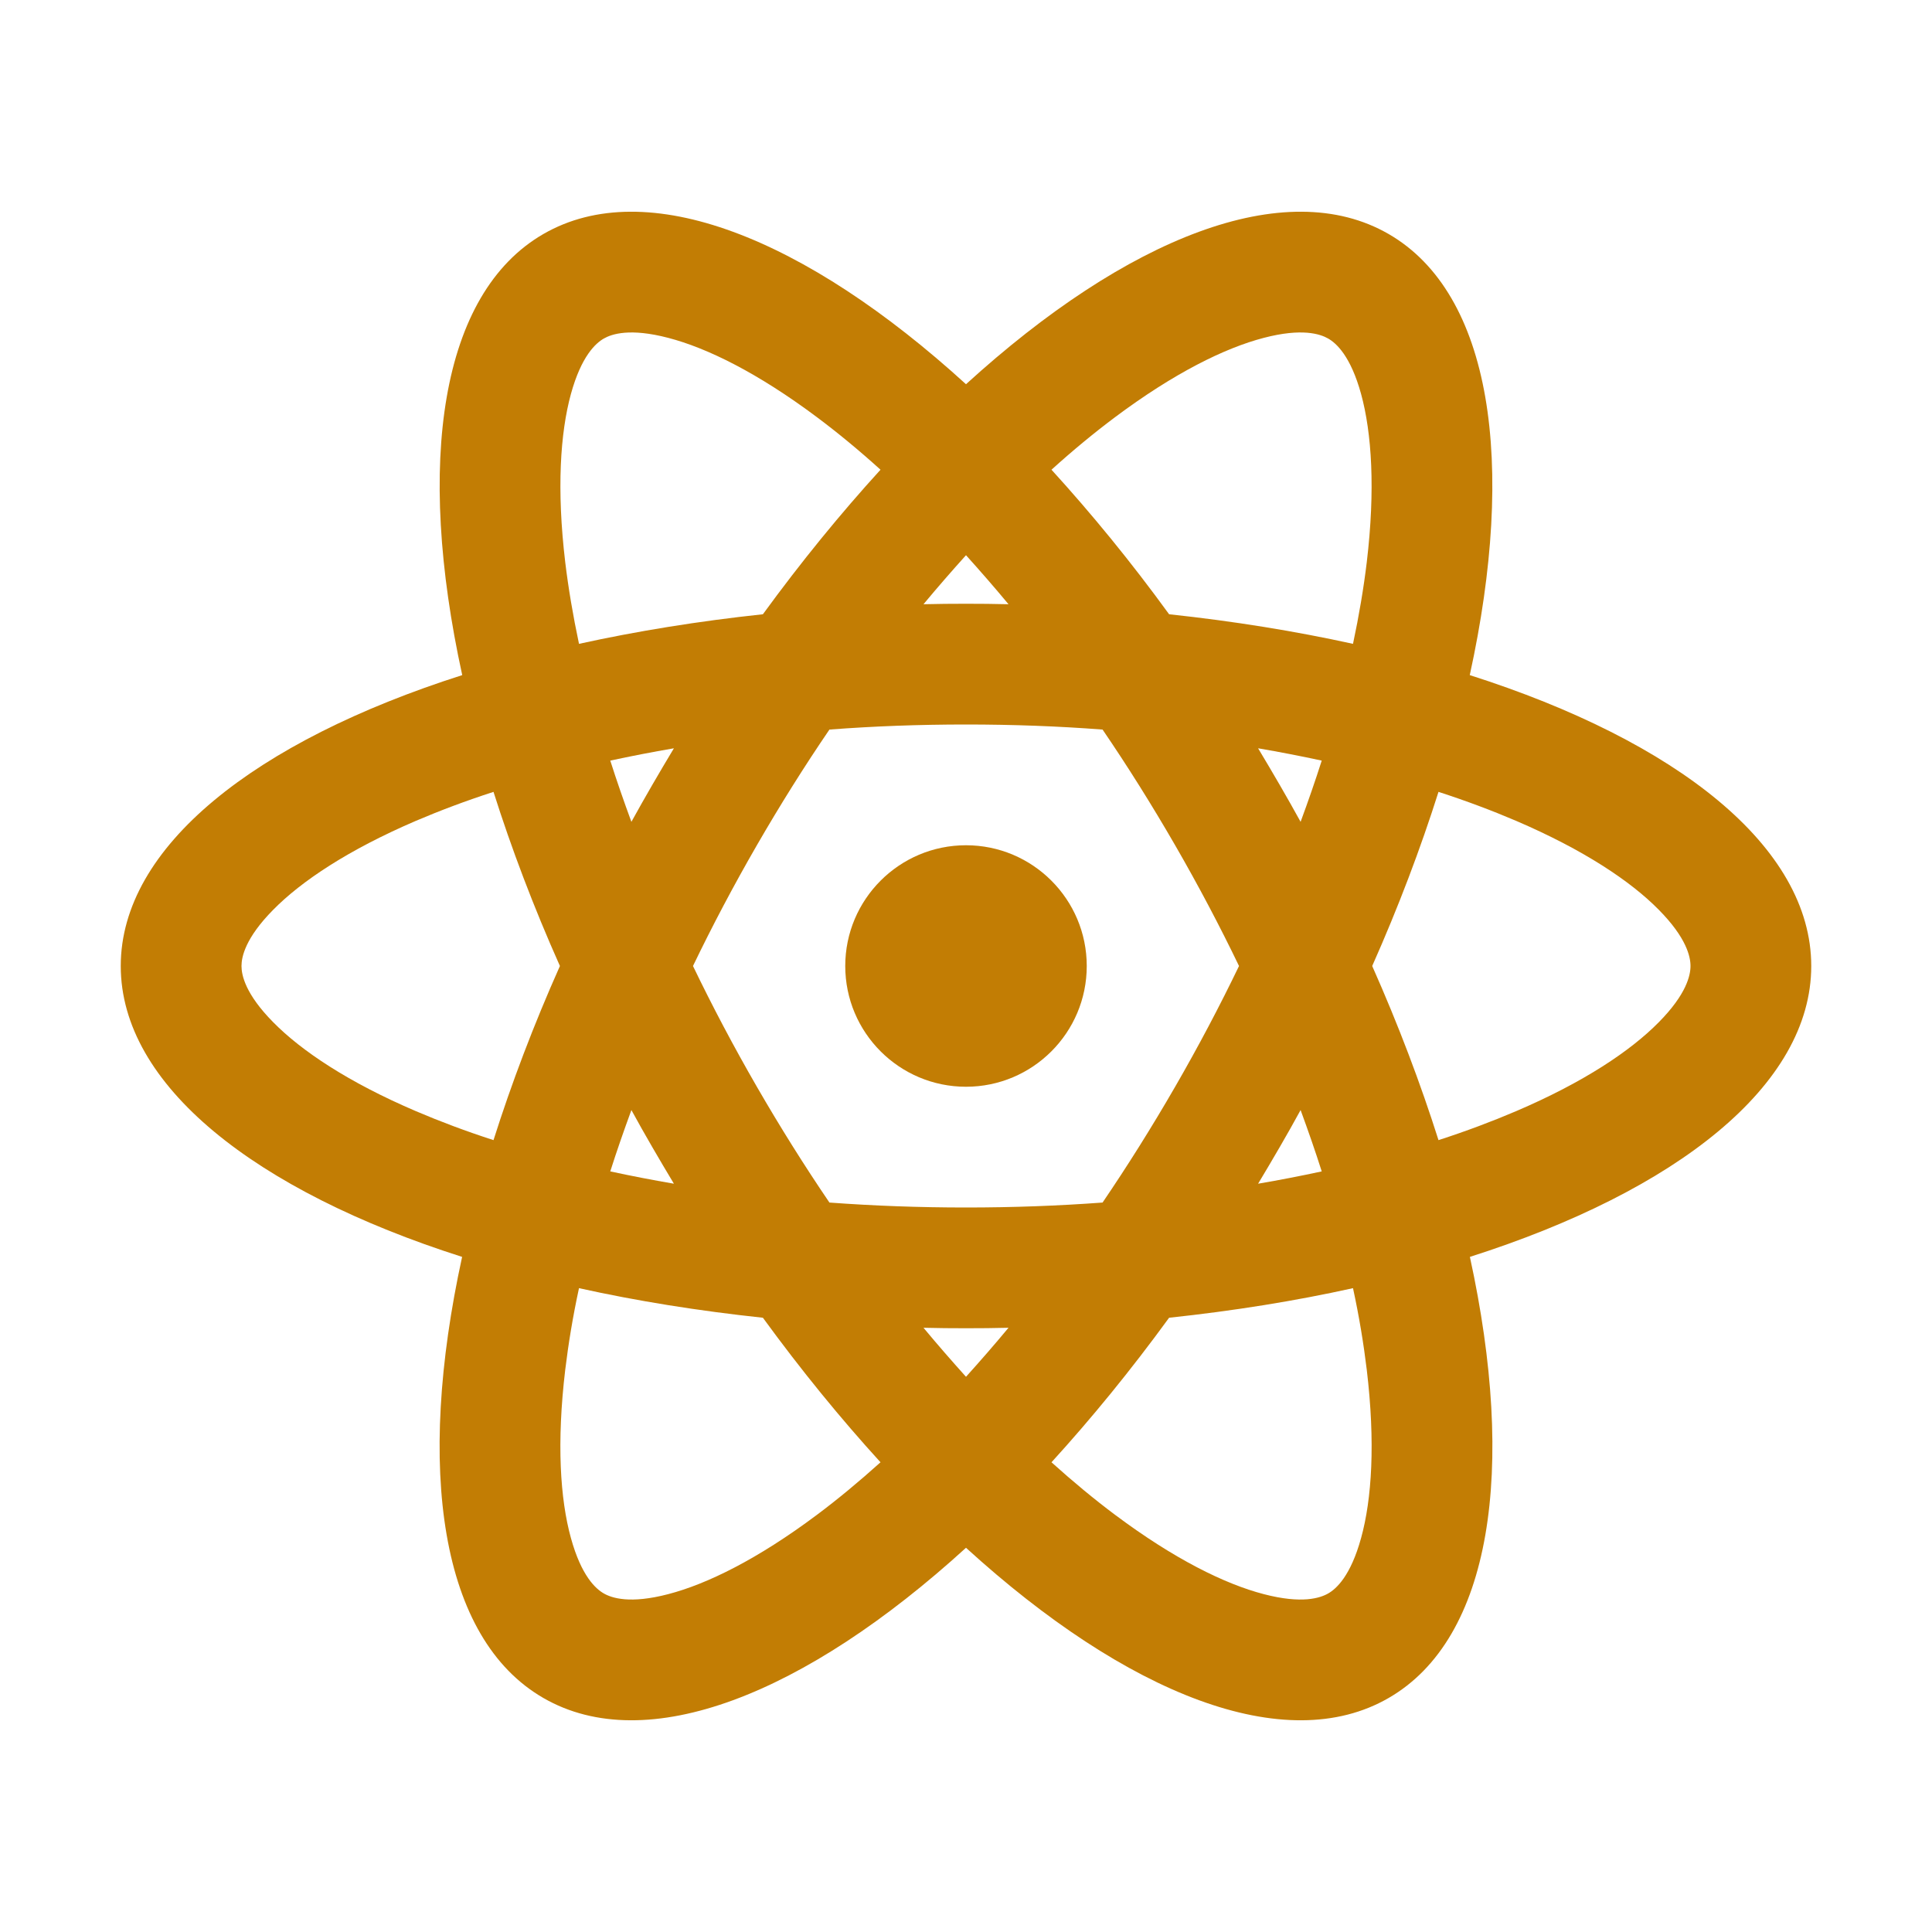
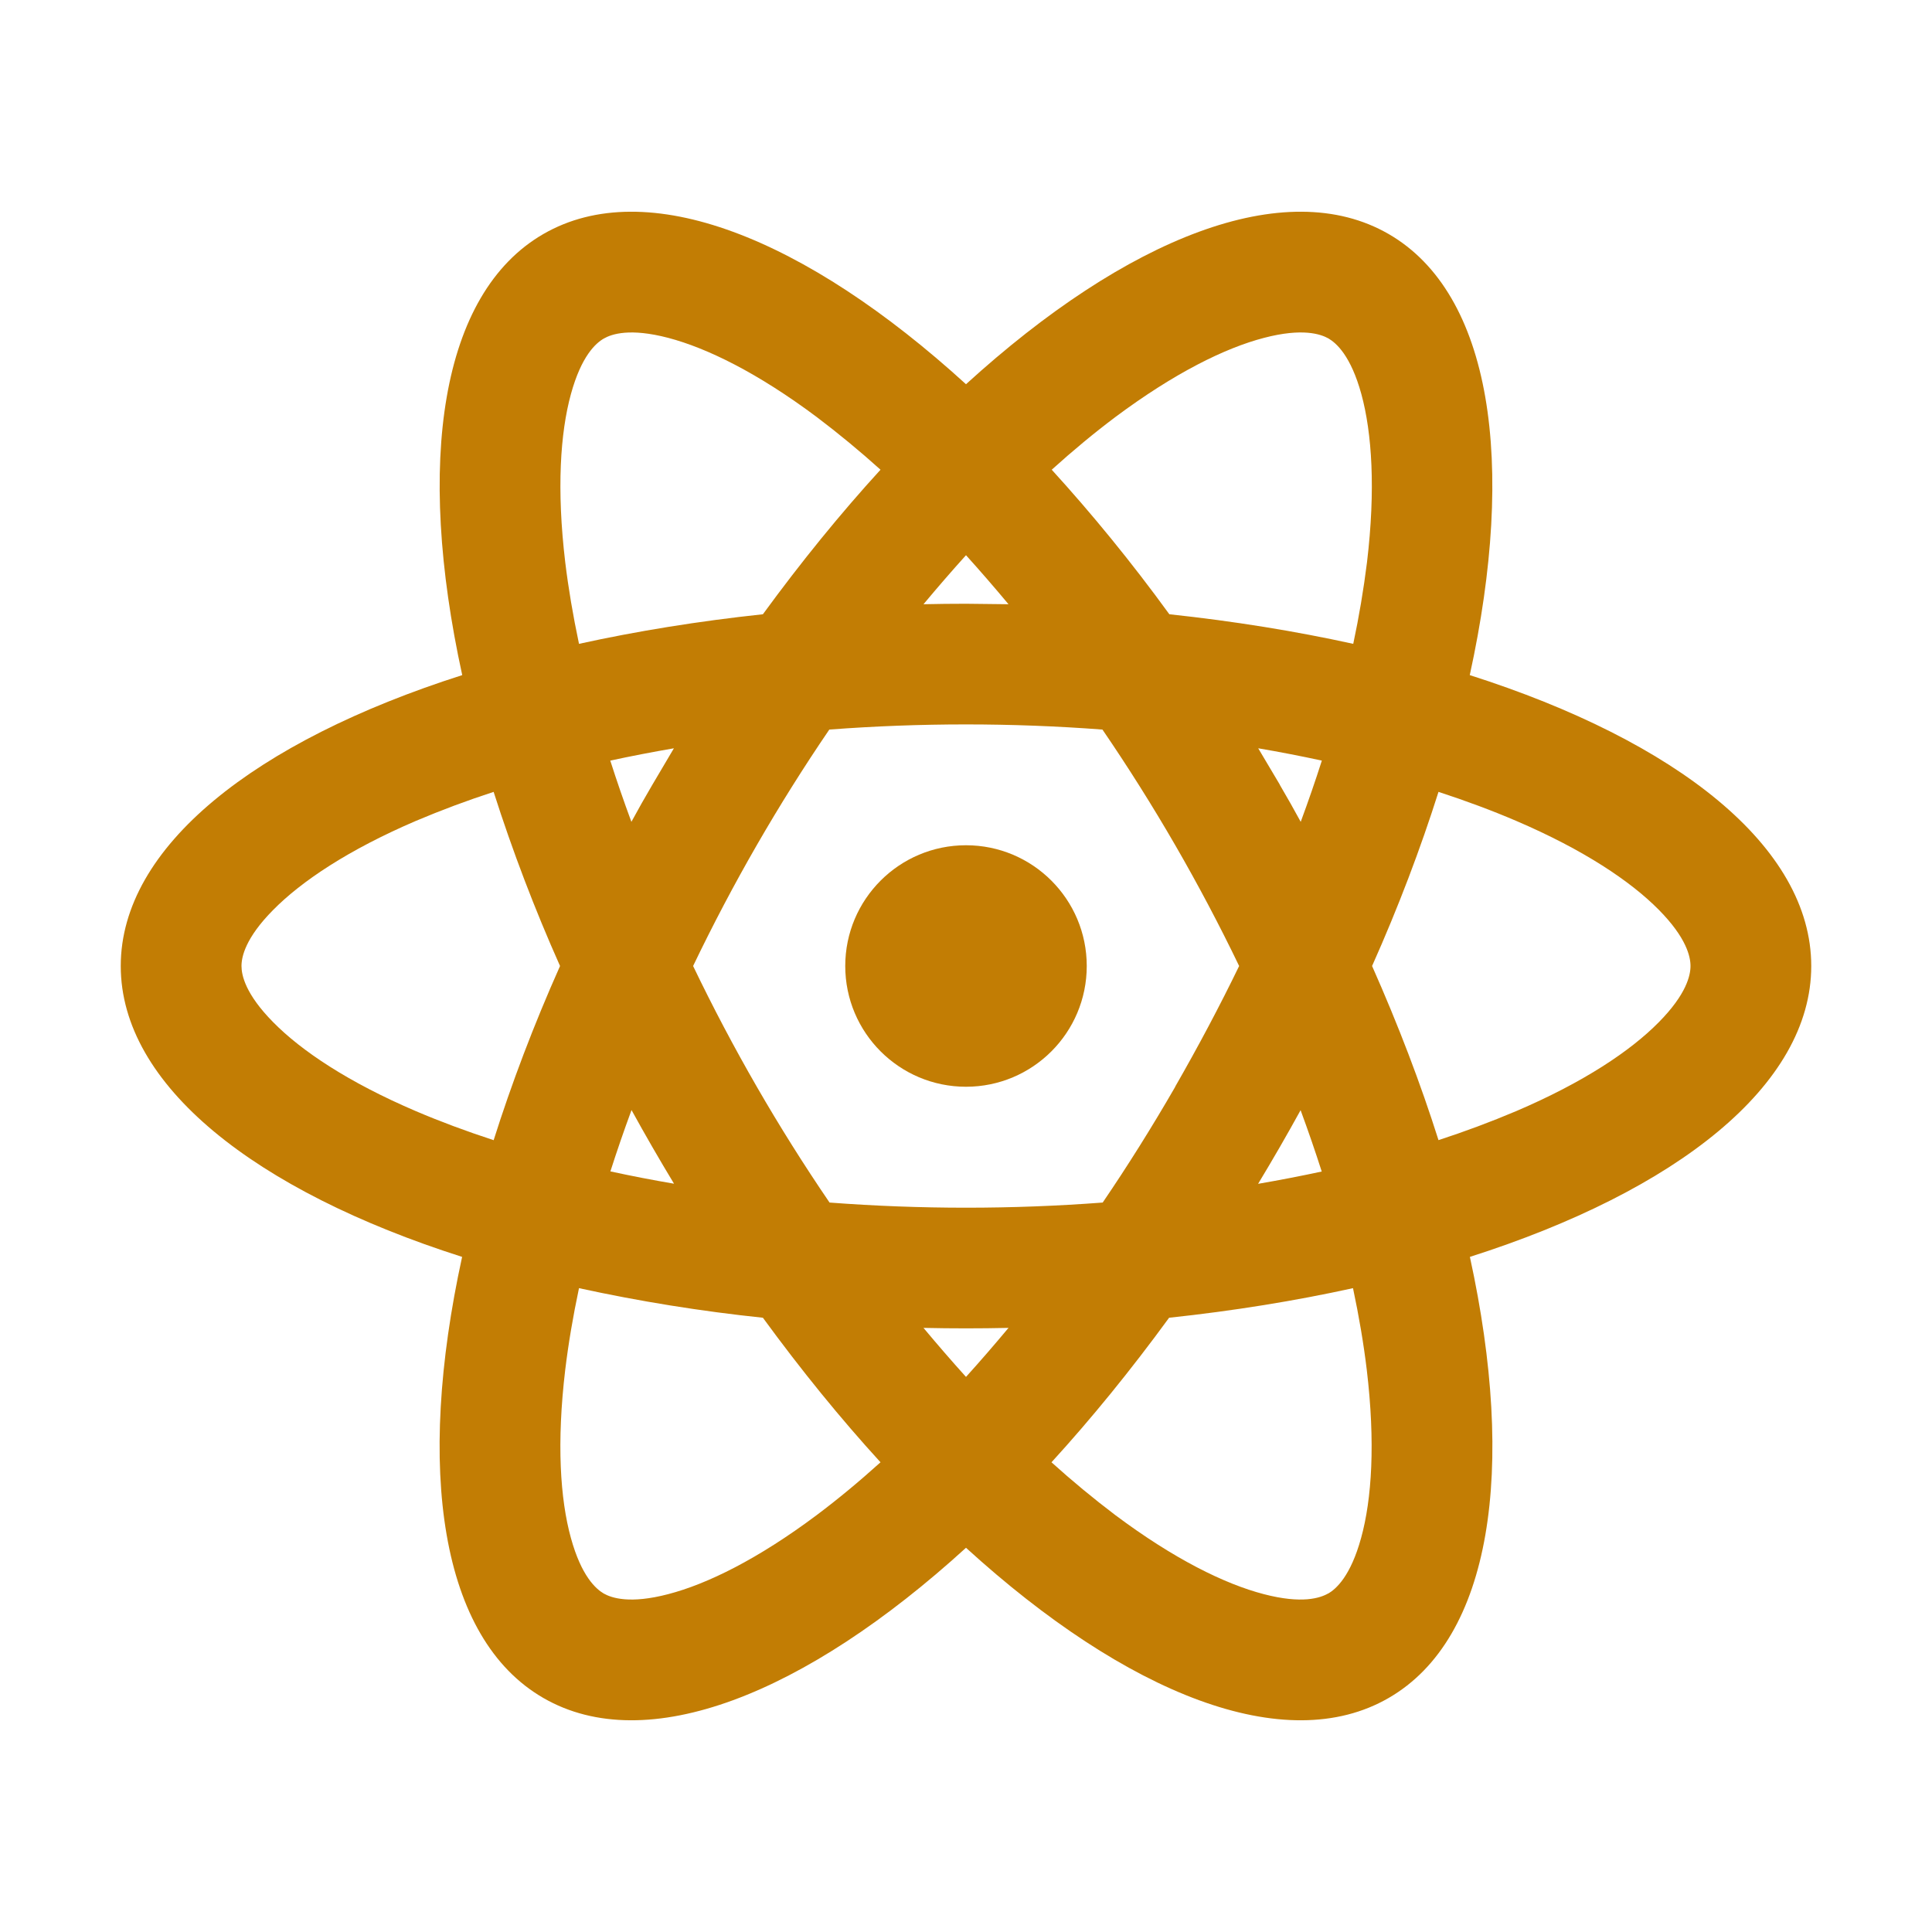
- <svg xmlns="http://www.w3.org/2000/svg" width="16" height="16" viewBox="0 0 16 16" fill="none">
-   <path d="M8 9C8.552 9 9 8.552 9 8C9 7.448 8.552 7 8 7C7.448 7 7 7.448 7 8C7 8.552 7.448 9 8 9Z" fill="#C27D04" />
-   <path fill-rule="evenodd" clip-rule="evenodd" d="M11.5 1.938C12.354 2.431 12.557 3.832 12.172 5.591C13.888 6.138 15 7.013 15 8C15 8.987 13.888 9.862 12.173 10.409C12.557 12.168 12.355 13.569 11.5 14.062C10.646 14.556 9.331 14.031 8 12.818C6.669 14.031 5.355 14.556 4.5 14.062C3.645 13.569 3.443 12.168 3.827 10.409C2.112 9.862 1 8.987 1 8C1 7.013 2.112 6.138 3.828 5.591C3.443 3.832 3.646 2.431 4.5 1.938C5.355 1.444 6.669 1.969 8 3.182C9.331 1.969 10.645 1.444 11.5 1.938ZM11 13.196C10.934 13.234 10.783 13.285 10.466 13.202C10.143 13.118 9.724 12.911 9.237 12.547C9.063 12.417 8.887 12.271 8.708 12.11C9.038 11.748 9.365 11.348 9.682 10.913C10.216 10.856 10.727 10.774 11.205 10.668C11.256 10.903 11.293 11.129 11.319 11.344C11.391 11.949 11.361 12.415 11.272 12.737C11.185 13.053 11.066 13.158 11 13.196ZM8.352 10.996C8.235 11.137 8.117 11.272 8 11.402C7.883 11.272 7.765 11.137 7.648 10.996C7.765 10.999 7.882 11 8 11C8.118 11 8.235 10.999 8.352 10.996ZM10.946 9.701C10.775 9.738 10.6 9.772 10.419 9.803C10.479 9.703 10.539 9.602 10.598 9.5C10.657 9.398 10.715 9.296 10.771 9.193C10.834 9.365 10.893 9.534 10.946 9.701ZM9.732 9C9.926 8.664 10.102 8.33 10.261 8C10.102 7.67 9.926 7.336 9.732 7C9.538 6.664 9.337 6.344 9.131 6.042C8.766 6.014 8.388 6 8 6C7.612 6 7.234 6.014 6.869 6.042C6.663 6.344 6.462 6.664 6.268 7C6.074 7.336 5.898 7.67 5.739 8C5.898 8.33 6.074 8.664 6.268 9C6.462 9.336 6.663 9.656 6.869 9.959C7.235 9.986 7.612 10 8 10C8.388 10 8.765 9.986 9.131 9.959C9.337 9.656 9.538 9.336 9.732 9ZM10.598 6.5C10.657 6.602 10.715 6.704 10.771 6.806C10.834 6.635 10.893 6.465 10.946 6.299C10.775 6.262 10.6 6.228 10.419 6.197C10.479 6.297 10.539 6.398 10.598 6.5ZM9.682 5.087C10.216 5.144 10.727 5.227 11.205 5.332C11.255 5.097 11.293 4.871 11.319 4.656C11.391 4.051 11.36 3.585 11.272 3.263C11.185 2.947 11.066 2.842 11 2.804C10.934 2.766 10.783 2.715 10.466 2.798C10.143 2.882 9.724 3.089 9.237 3.453C9.063 3.583 8.886 3.729 8.708 3.89C9.038 4.252 9.366 4.652 9.682 5.087ZM11.364 8C11.582 7.509 11.765 7.025 11.913 6.558C12.142 6.632 12.357 6.713 12.556 6.798C13.115 7.038 13.504 7.297 13.738 7.535C13.968 7.768 14 7.924 14 8C14 8.076 13.968 8.232 13.738 8.465C13.504 8.703 13.115 8.963 12.556 9.202C12.357 9.287 12.142 9.368 11.913 9.442C11.765 8.975 11.582 8.491 11.364 8ZM6.318 10.913C5.784 10.856 5.273 10.774 4.795 10.668C4.744 10.903 4.707 11.129 4.681 11.344C4.609 11.949 4.639 12.415 4.728 12.737C4.815 13.053 4.934 13.158 5 13.196C5.066 13.234 5.217 13.285 5.534 13.202C5.857 13.118 6.276 12.911 6.763 12.547C6.937 12.417 7.113 12.271 7.292 12.11C6.962 11.748 6.635 11.348 6.318 10.913ZM5.229 9.193C5.166 9.365 5.107 9.534 5.054 9.701C5.225 9.738 5.401 9.772 5.581 9.803C5.521 9.703 5.461 9.602 5.402 9.5C5.343 9.398 5.285 9.296 5.229 9.193ZM4.087 9.442C4.235 8.975 4.418 8.491 4.637 8C4.418 7.509 4.235 7.025 4.087 6.558C3.858 6.632 3.643 6.713 3.444 6.798C2.885 7.038 2.496 7.297 2.262 7.535C2.032 7.768 2 7.924 2 8C2 8.076 2.032 8.232 2.262 8.465C2.496 8.703 2.885 8.963 3.444 9.202C3.643 9.287 3.858 9.368 4.087 9.442ZM5.402 6.5C5.343 6.602 5.285 6.704 5.229 6.806C5.166 6.635 5.107 6.465 5.054 6.299C5.225 6.262 5.401 6.228 5.581 6.197C5.521 6.297 5.461 6.398 5.402 6.5ZM8 5C7.882 5 7.765 5.001 7.648 5.004C7.765 4.863 7.883 4.728 8 4.598C8.117 4.728 8.235 4.863 8.352 5.004C8.235 5.001 8.118 5 8 5ZM6.318 5.087C6.635 4.652 6.962 4.252 7.292 3.89C7.114 3.729 6.937 3.583 6.763 3.453C6.276 3.089 5.857 2.882 5.534 2.798C5.217 2.715 5.066 2.766 5 2.804C4.934 2.842 4.815 2.947 4.728 3.263C4.64 3.585 4.609 4.051 4.681 4.656C4.707 4.871 4.745 5.097 4.795 5.332C5.273 5.227 5.784 5.144 6.318 5.087Z" fill="#C27D04" />
+ <svg xmlns="http://www.w3.org/2000/svg" width="16" height="16" fill="none" viewBox="0 0 16 16">
+   <path fill="#C27D04" d="M8 9a1 1 0 1 0 0-2 1 1 0 0 0 0 2" />
+   <path fill="#C27D04" fill-rule="evenodd" d="M11.5 1.938c.854.493 1.057 1.894.672 3.653C13.888 6.138 15 7.013 15 8s-1.112 1.862-2.827 2.409c.384 1.76.182 3.16-.673 3.653-.854.494-2.169-.031-3.5-1.244-1.331 1.213-2.645 1.738-3.5 1.244-.855-.493-1.057-1.894-.673-3.653C2.112 9.862 1 8.987 1 8s1.112-1.862 2.828-2.409c-.385-1.76-.182-3.16.672-3.653.855-.494 2.169.031 3.5 1.244 1.331-1.213 2.645-1.738 3.5-1.244M11 13.196c-.066.038-.217.089-.534.006-.323-.084-.742-.29-1.23-.655a8 8 0 0 1-.528-.437q.497-.544.974-1.197c.534-.057 1.045-.14 1.523-.245q.075.353.114.676c.072.605.042 1.071-.047 1.393-.087.316-.206.421-.272.46m-2.648-2.2q-.176.211-.352.406-.176-.195-.352-.406a16 16 0 0 0 .704 0m2.594-1.295q-.255.055-.527.102a17 17 0 0 0 .352-.61q.095.258.175.508M9.732 9q.29-.505.53-1A15 15 0 0 0 9.13 6.042a15 15 0 0 0-2.262 0A15 15 0 0 0 5.74 8a15 15 0 0 0 1.13 1.959 15 15 0 0 0 2.262 0q.31-.455.601-.959m.866-2.5q.09.153.173.306.095-.257.175-.507a12 12 0 0 0-.527-.102l.18.303m-.916-1.413c.534.057 1.045.14 1.523.245a8 8 0 0 0 .114-.676c.072-.605.041-1.071-.047-1.393-.087-.316-.206-.421-.272-.46-.066-.037-.217-.088-.534-.005-.323.084-.742.291-1.23.655q-.26.195-.528.437c.33.362.658.762.974 1.197M11.363 8c.219-.491.402-.975.55-1.442q.344.112.643.24c.56.24.948.5 1.182.737.23.233.262.389.262.465s-.032.232-.262.465c-.234.238-.623.498-1.182.737a8 8 0 0 1-.643.24q-.222-.702-.55-1.442m-5.045 2.913a14 14 0 0 1-1.523-.245q-.075.353-.114.676c-.072.605-.042 1.071.047 1.393.087.316.206.421.272.46.066.037.217.088.534.005.323-.084.742-.29 1.23-.655q.26-.195.528-.437-.497-.544-.974-1.197M5.23 9.193q-.095.258-.175.508a12 12 0 0 0 .527.102 17 17 0 0 1-.352-.61m-1.142.25c.148-.468.331-.952.55-1.443a14 14 0 0 1-.55-1.442 8 8 0 0 0-.643.24c-.56.24-.948.5-1.182.737C2.032 7.768 2 7.924 2 8s.032.232.262.465c.234.238.623.498 1.182.737q.3.128.643.24M5.402 6.5q-.09.153-.173.306a12 12 0 0 1-.175-.507q.255-.055.527-.102zM8 5q-.177 0-.352.004.176-.211.352-.406.176.195.352.406zm-1.682.087q.477-.653.974-1.197a8 8 0 0 0-.529-.437c-.487-.364-.906-.57-1.229-.655-.317-.083-.468-.032-.534.006s-.185.143-.272.46c-.088.321-.119.787-.047 1.392q.039.322.114.676c.478-.105.989-.188 1.523-.245" clip-rule="evenodd" />
</svg>
